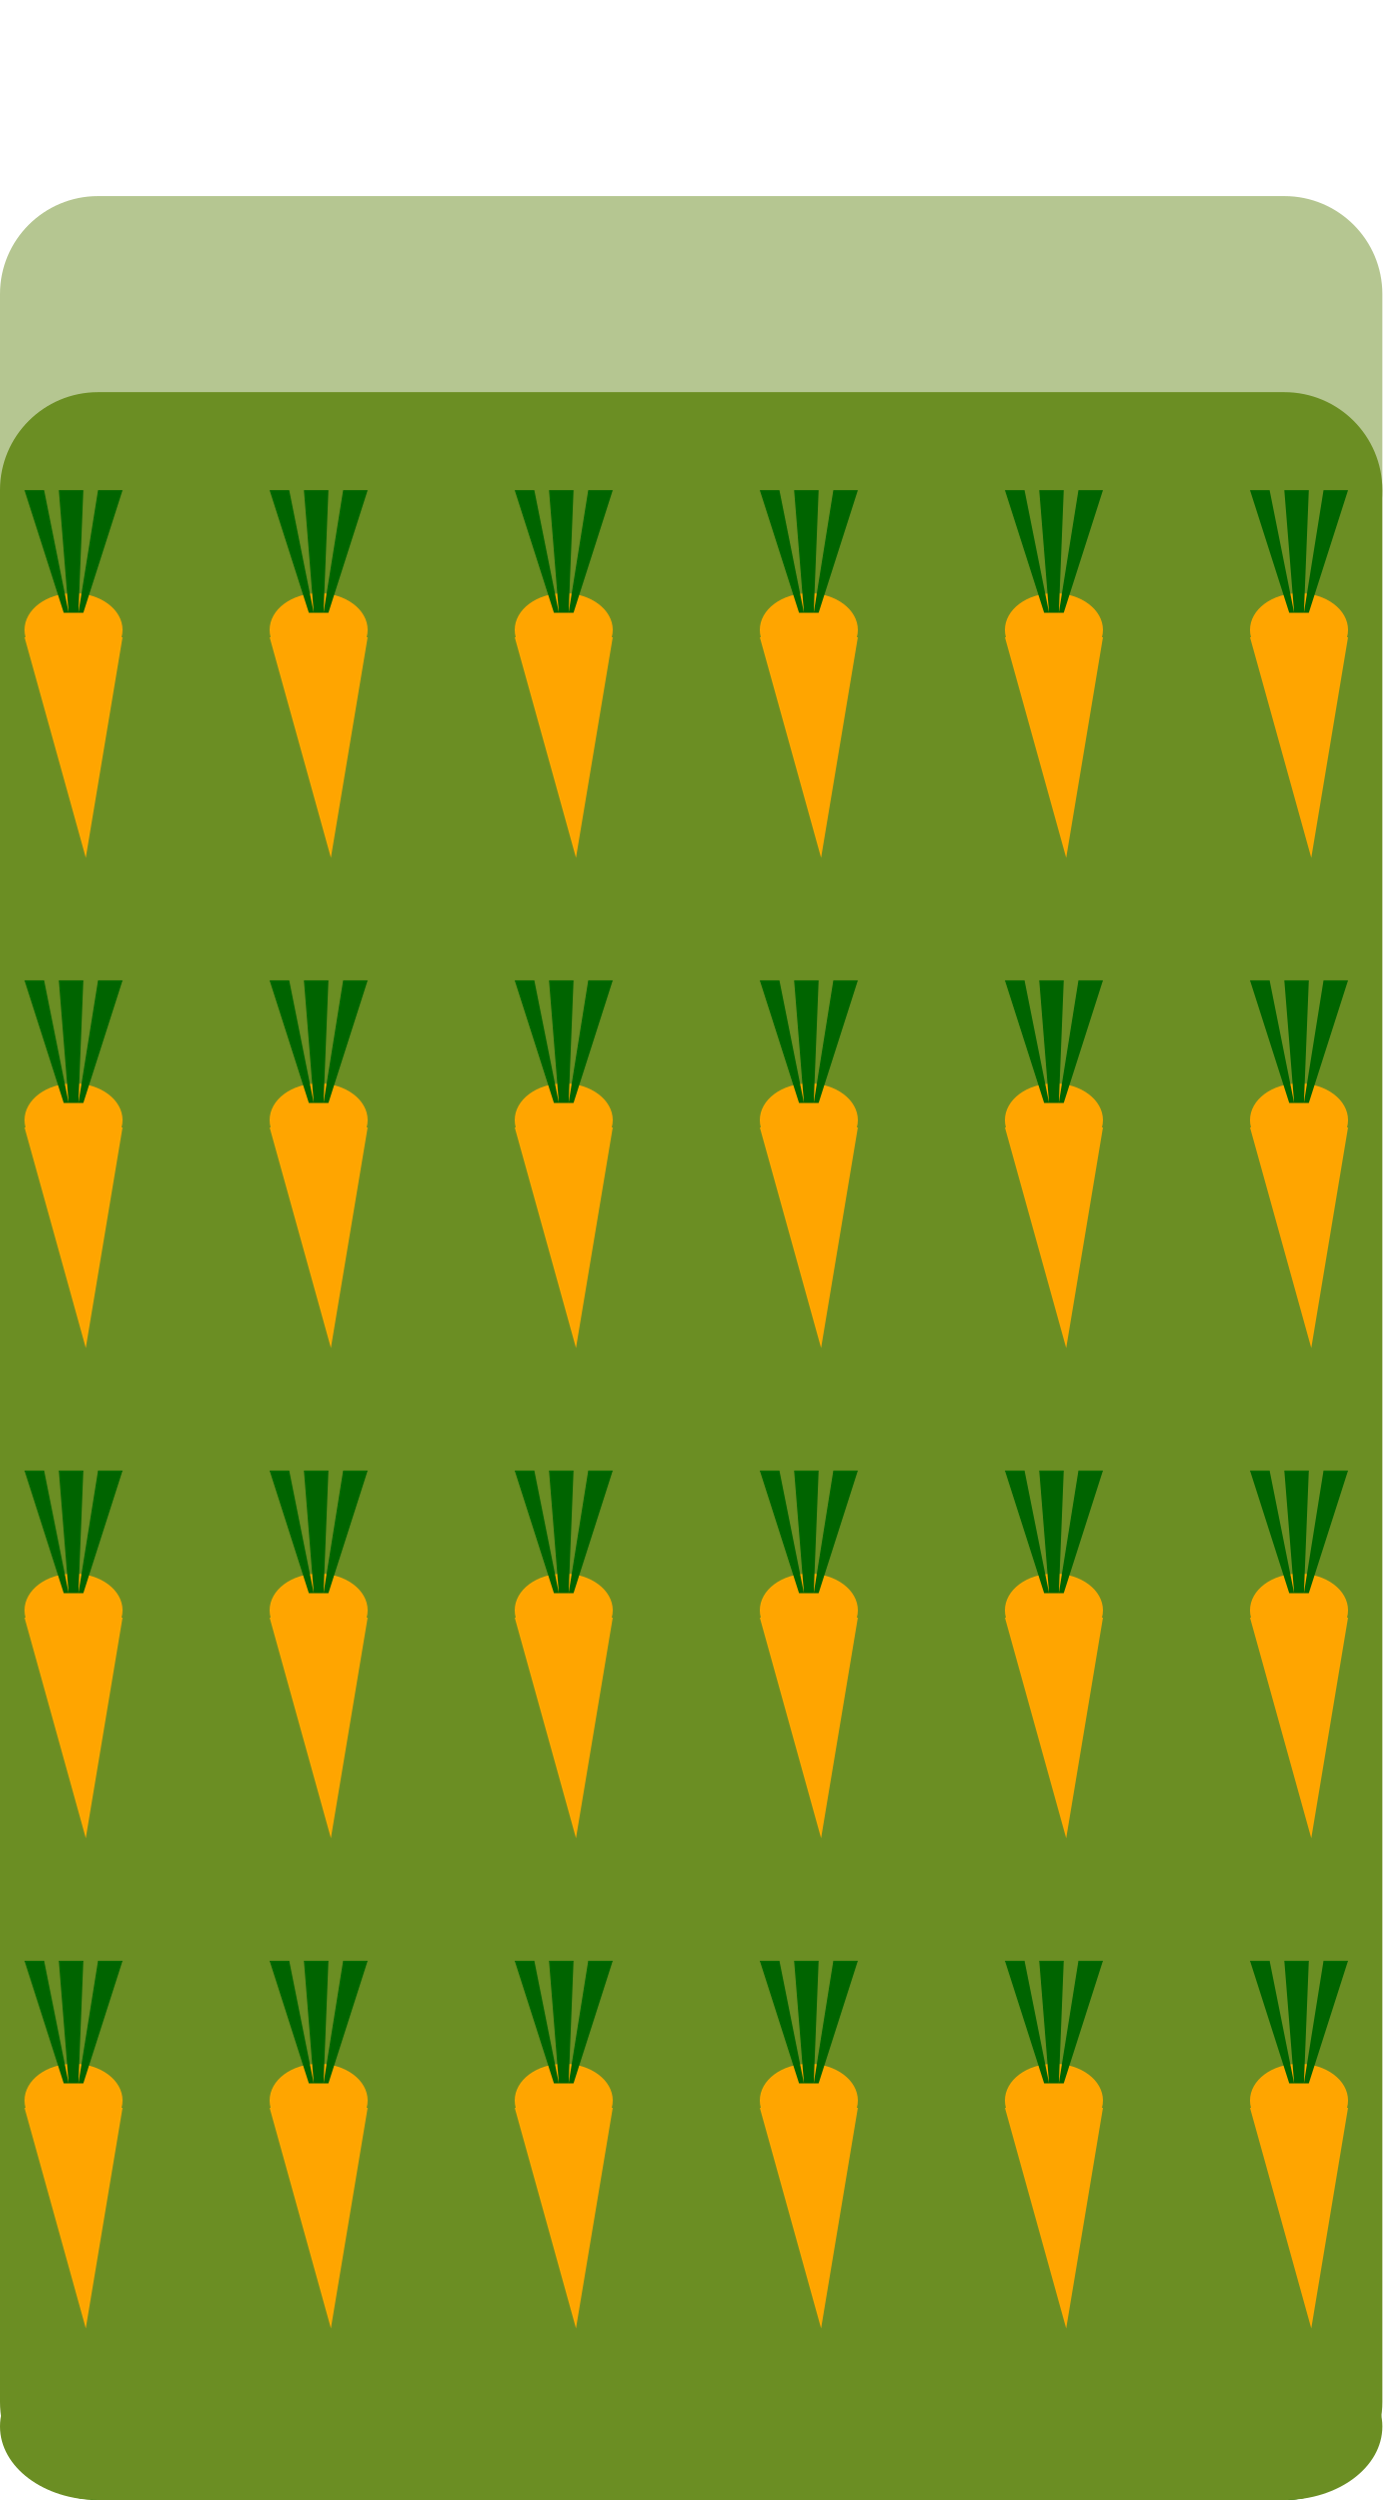
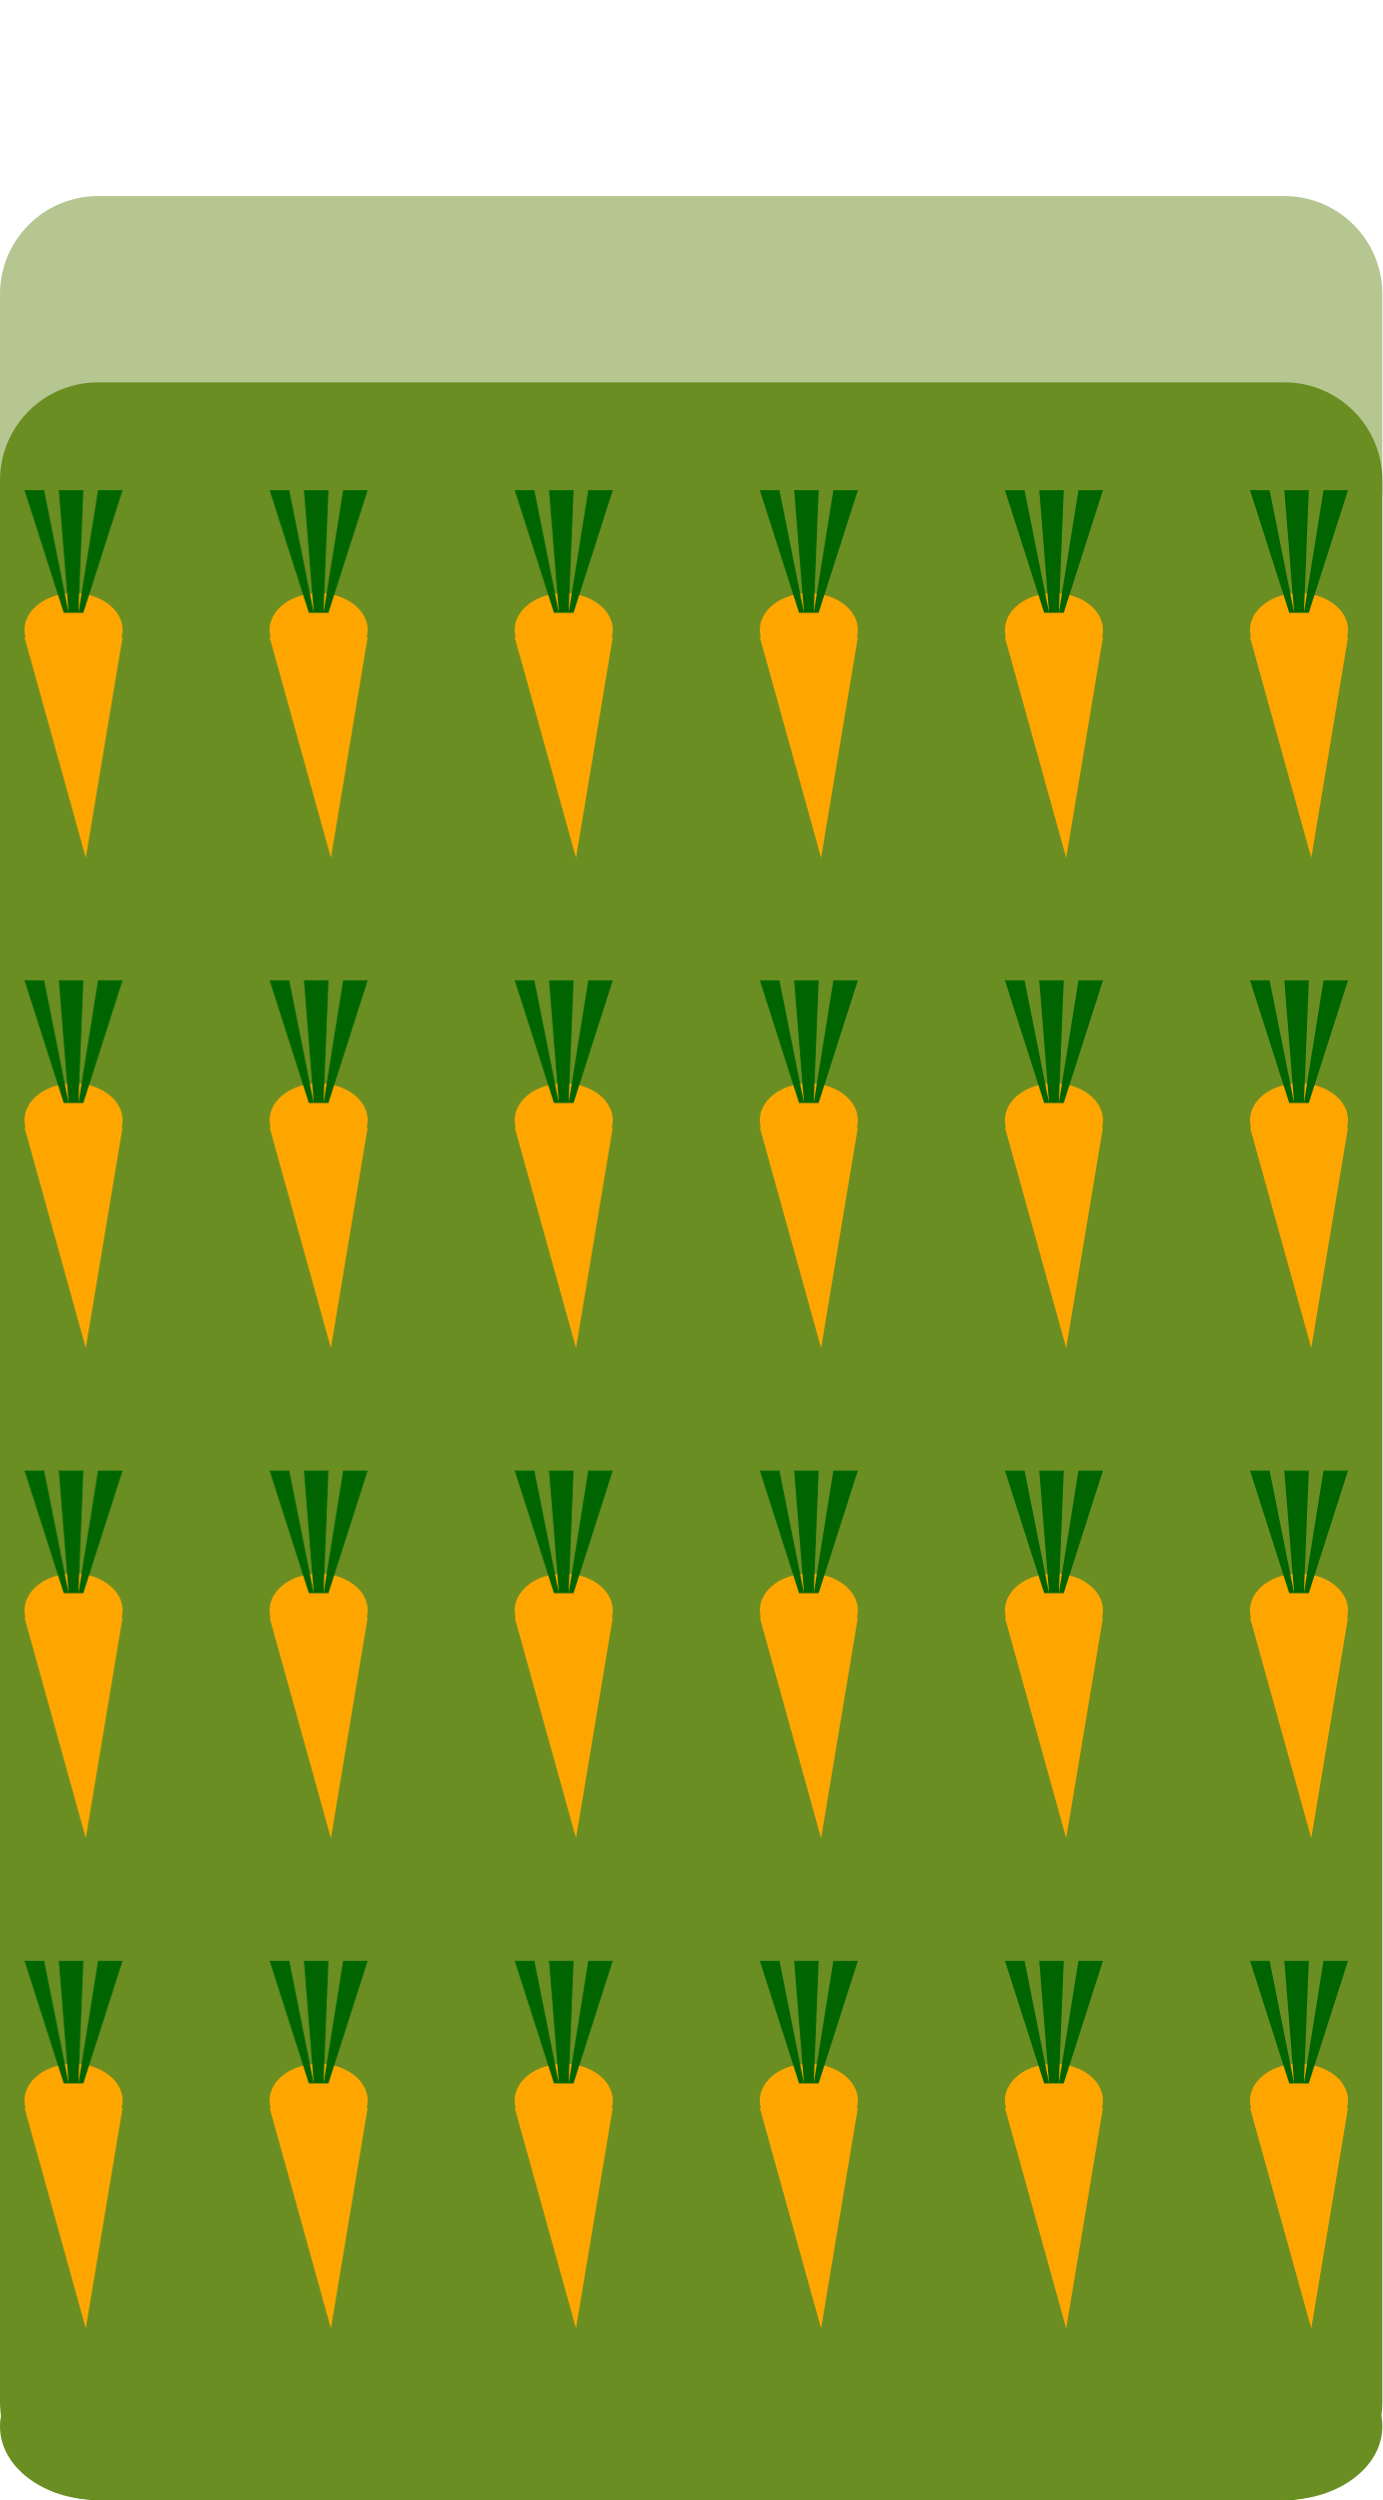
<svg xmlns="http://www.w3.org/2000/svg" width="282" height="510" x="0" y="0" class="cover3">
  <defs>
    <pattern id="carrots" patternUnits="userSpaceOnUse" x="5" y="0" height="100" width="50">
      <rect width="20" height="15" x="0" y="21" rx="10" fill="orange" />
      <polygon points="0,30 20,30 12.5,75" style="fill:orange;" />
      <polygon points="8,25 0,0 4,0 9,25 7,0 12,0 11,25 15,0 20,0 12,25 8,25 " style="fill:darkgreen;" />
    </pattern>
  </defs>
  <rect width="282" height="80" x="0" y="40" fill="olivedrab" opacity=".5" rx="20" />
-   <rect width="282" height="430" x="0" y="80" fill="olivedrab" rx="20" />
+   <rect width="282" height="432" x="0" y="78" fill="olivedrab" rx="20" />
  <rect width="282" height="430" x="0" y="80" rx="20" fill="url(#carrots)" />
  <rect width="282" height="30" x="0" y="480" rx="20" fill="olivedrab" />
</svg>
